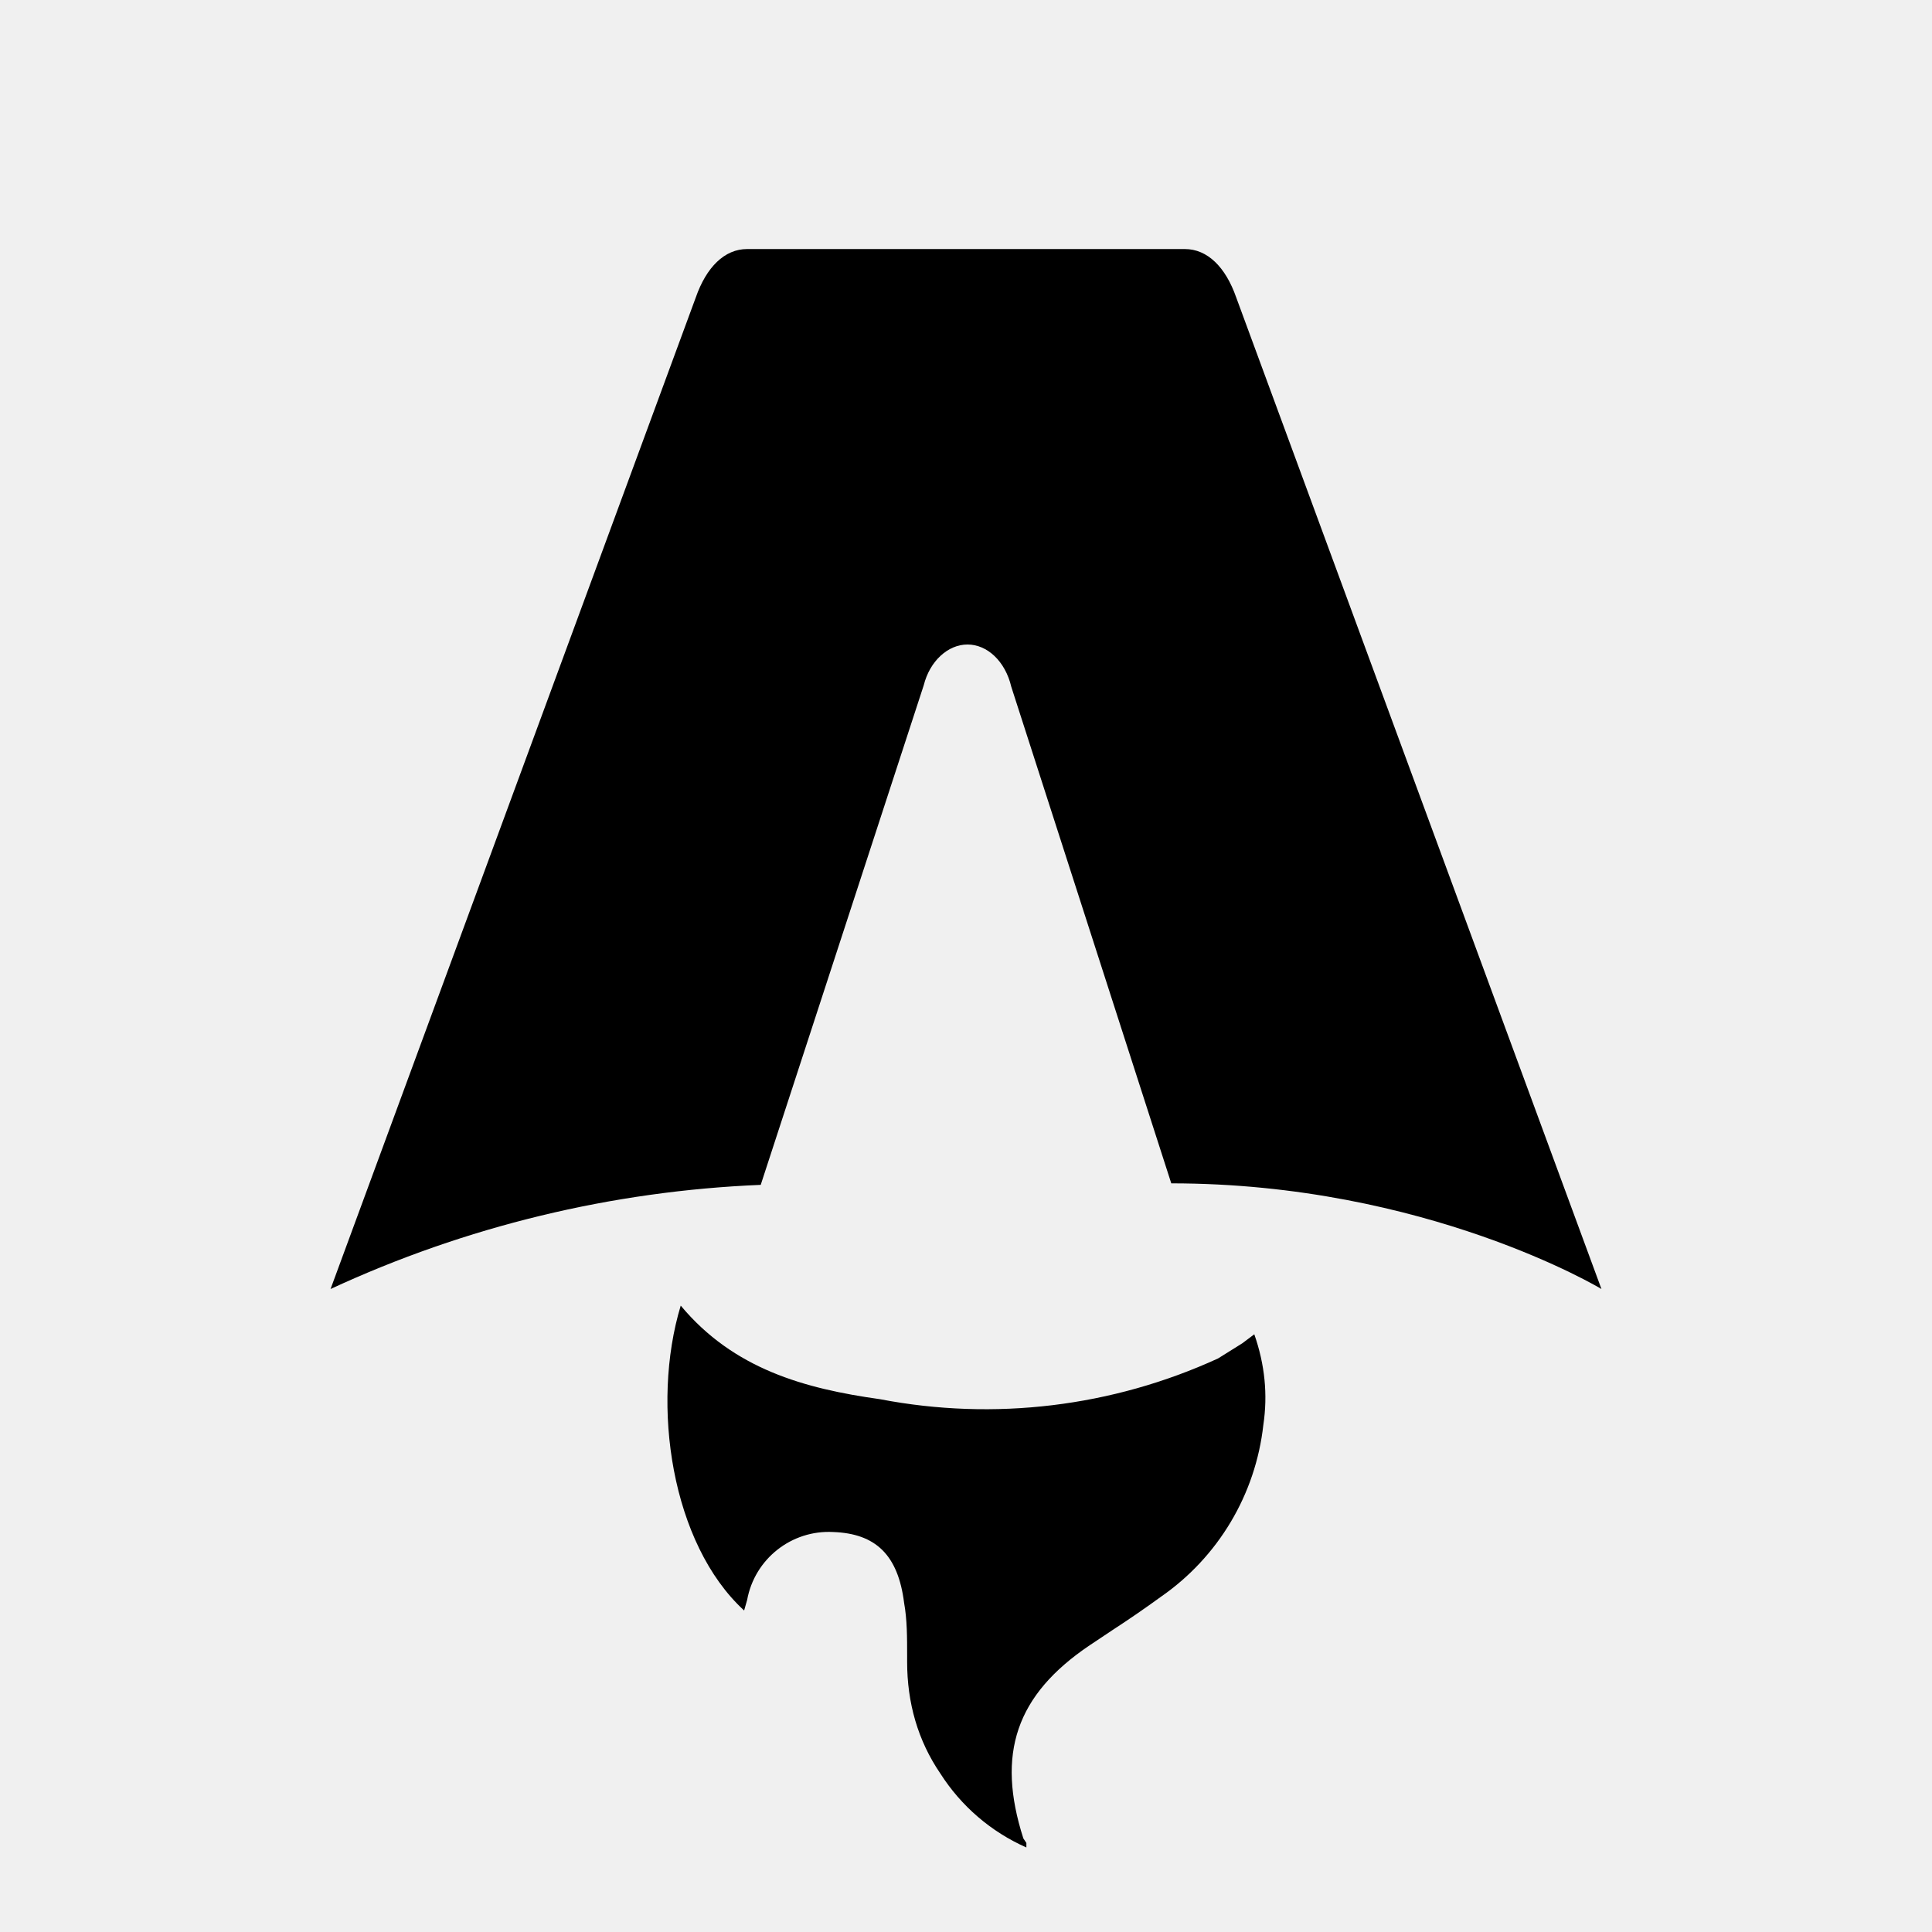
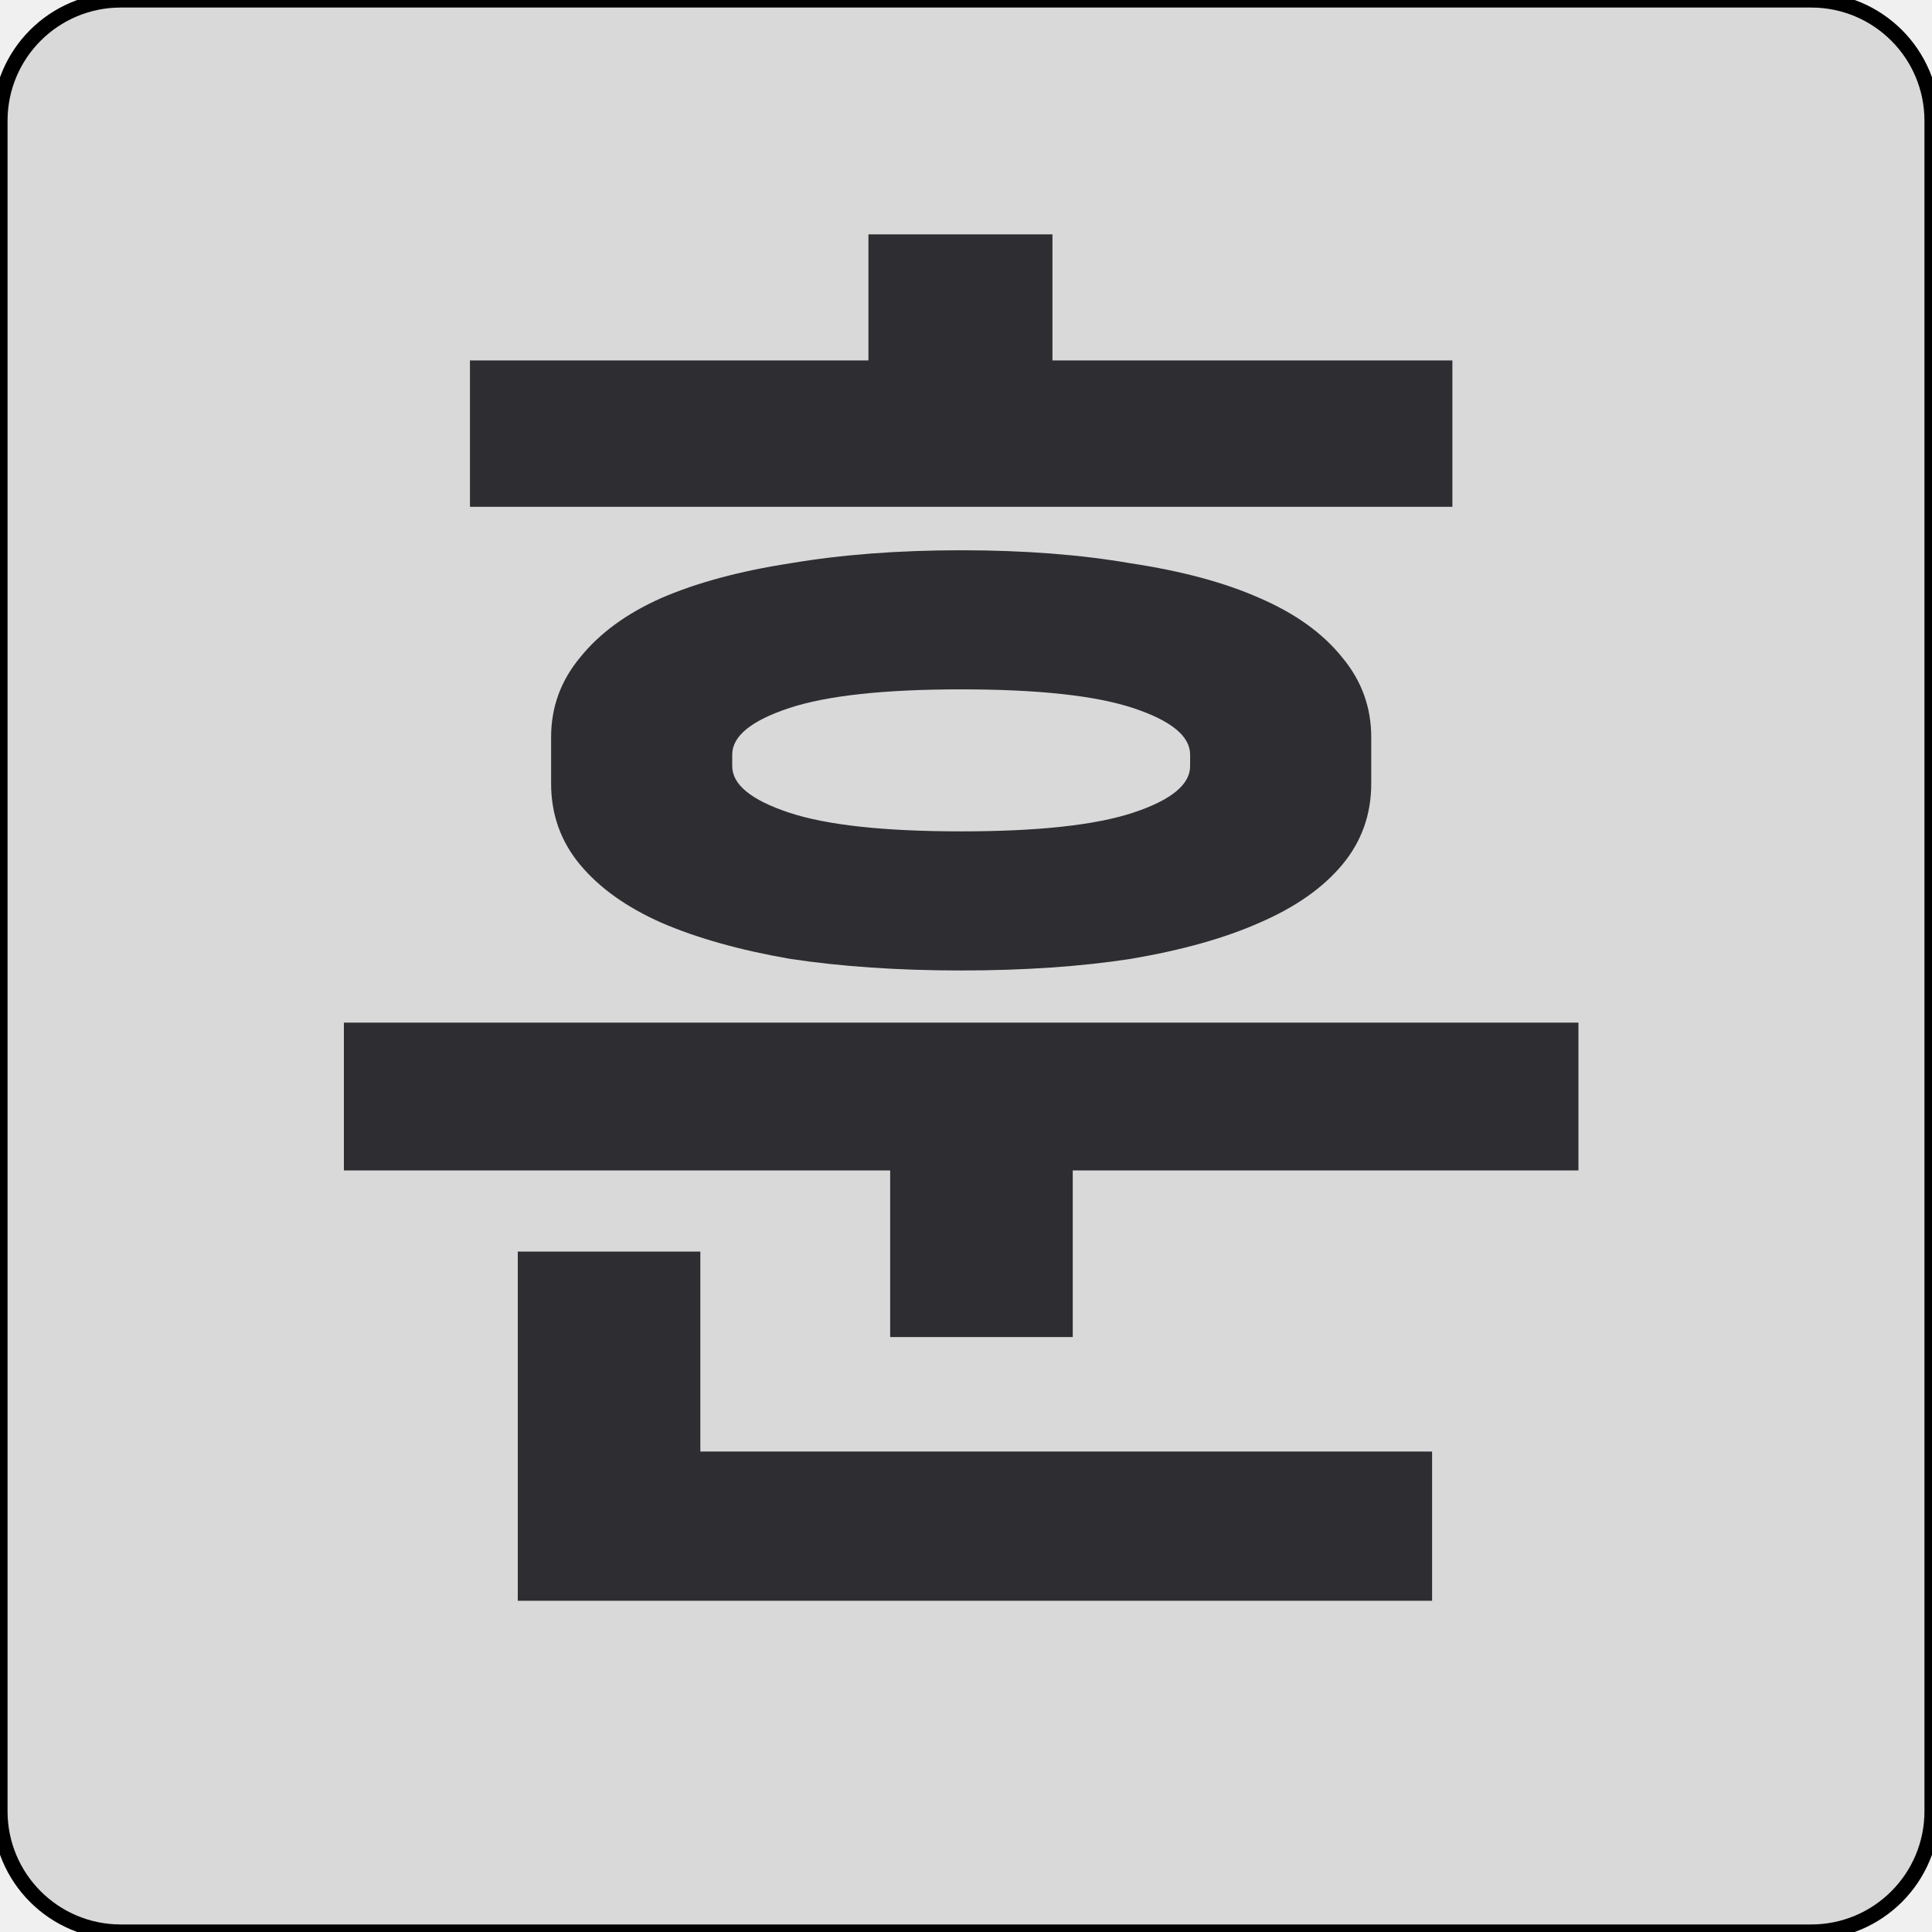
- <svg xmlns="http://www.w3.org/2000/svg" fill="none" viewBox="0 0 128 128">
-   <path d="M50.4 78.5a75.1 75.1 0 0 0-28.5 6.9l24.2-65.7c.7-2 1.9-3.2 3.4-3.2h29c1.5 0 2.7 1.2 3.4 3.2l24.2 65.7s-11.6-7-28.5-7L67 45.5c-.4-1.7-1.6-2.8-2.9-2.8-1.3 0-2.5 1.1-2.9 2.7L50.4 78.5Zm-1.1 28.2Zm-4.2-20.2c-2 6.6-.6 15.8 4.2 20.2a17.5 17.5 0 0 1 .2-.7 5.5 5.5 0 0 1 5.7-4.5c2.8.1 4.3 1.5 4.7 4.7.2 1.1.2 2.3.2 3.5v.4c0 2.7.7 5.2 2.2 7.4a13 13 0 0 0 5.7 4.9v-.3l-.2-.3c-1.8-5.6-.5-9.5 4.4-12.8l1.5-1a73 73 0 0 0 3.2-2.2 16 16 0 0 0 6.8-11.4c.3-2 .1-4-.6-6l-.8.6-1.6 1a37 37 0 0 1-22.4 2.7c-5-.7-9.7-2-13.2-6.2Z" />
-   <style>
-         path { fill: #000; }
-         @media (prefers-color-scheme: dark) {
-             path { fill: #FFF; }
-         }
-     </style>
+ <svg xmlns="http://www.w3.org/2000/svg" width="128" height="128" viewBox="0 0 128 128" fill="none">
+   <rect width="128" height="128" rx="8" fill="#D9D9D9" />
+   <rect width="128" height="128" rx="8" stroke="black" />
+   <path d="M69.728 23.88H96.224V33.576H31.136V23.88H57.536V15.528H69.728V23.88ZM63.68 64.296C59.52 64.296 55.744 64.04 52.352 63.528C49.024 62.952 46.176 62.152 43.808 61.128C41.504 60.104 39.712 58.824 38.432 57.288C37.152 55.752 36.512 53.96 36.512 51.912V48.84C36.512 46.856 37.152 45.096 38.432 43.56C39.712 41.96 41.504 40.648 43.808 39.624C46.176 38.6 49.024 37.832 52.352 37.32C55.744 36.744 59.52 36.456 63.68 36.456C67.84 36.456 71.584 36.744 74.912 37.32C78.304 37.832 81.152 38.6 83.456 39.624C85.824 40.648 87.648 41.96 88.928 43.56C90.208 45.096 90.848 46.856 90.848 48.84V51.912C90.848 53.96 90.208 55.752 88.928 57.288C87.648 58.824 85.824 60.104 83.456 61.128C81.152 62.152 78.304 62.952 74.912 63.528C71.584 64.04 67.84 64.296 63.68 64.296ZM63.68 45.672C58.56 45.672 54.752 46.088 52.256 46.92C49.76 47.752 48.512 48.776 48.512 49.992V50.76C48.512 51.976 49.76 53 52.256 53.832C54.752 54.664 58.56 55.08 63.68 55.08C68.8 55.08 72.608 54.664 75.104 53.832C77.6 53 78.848 51.976 78.848 50.76V49.992C78.848 48.776 77.6 47.752 75.104 46.92C72.608 46.088 68.8 45.672 63.68 45.672ZM104.576 67.752V77.544H71.072V88.584H58.976V77.544H22.784V67.752H104.576ZM46.4 96.168H94.88V106.056H34.304V82.92H46.4V96.168Z" fill="#2E2E32" />
</svg>
